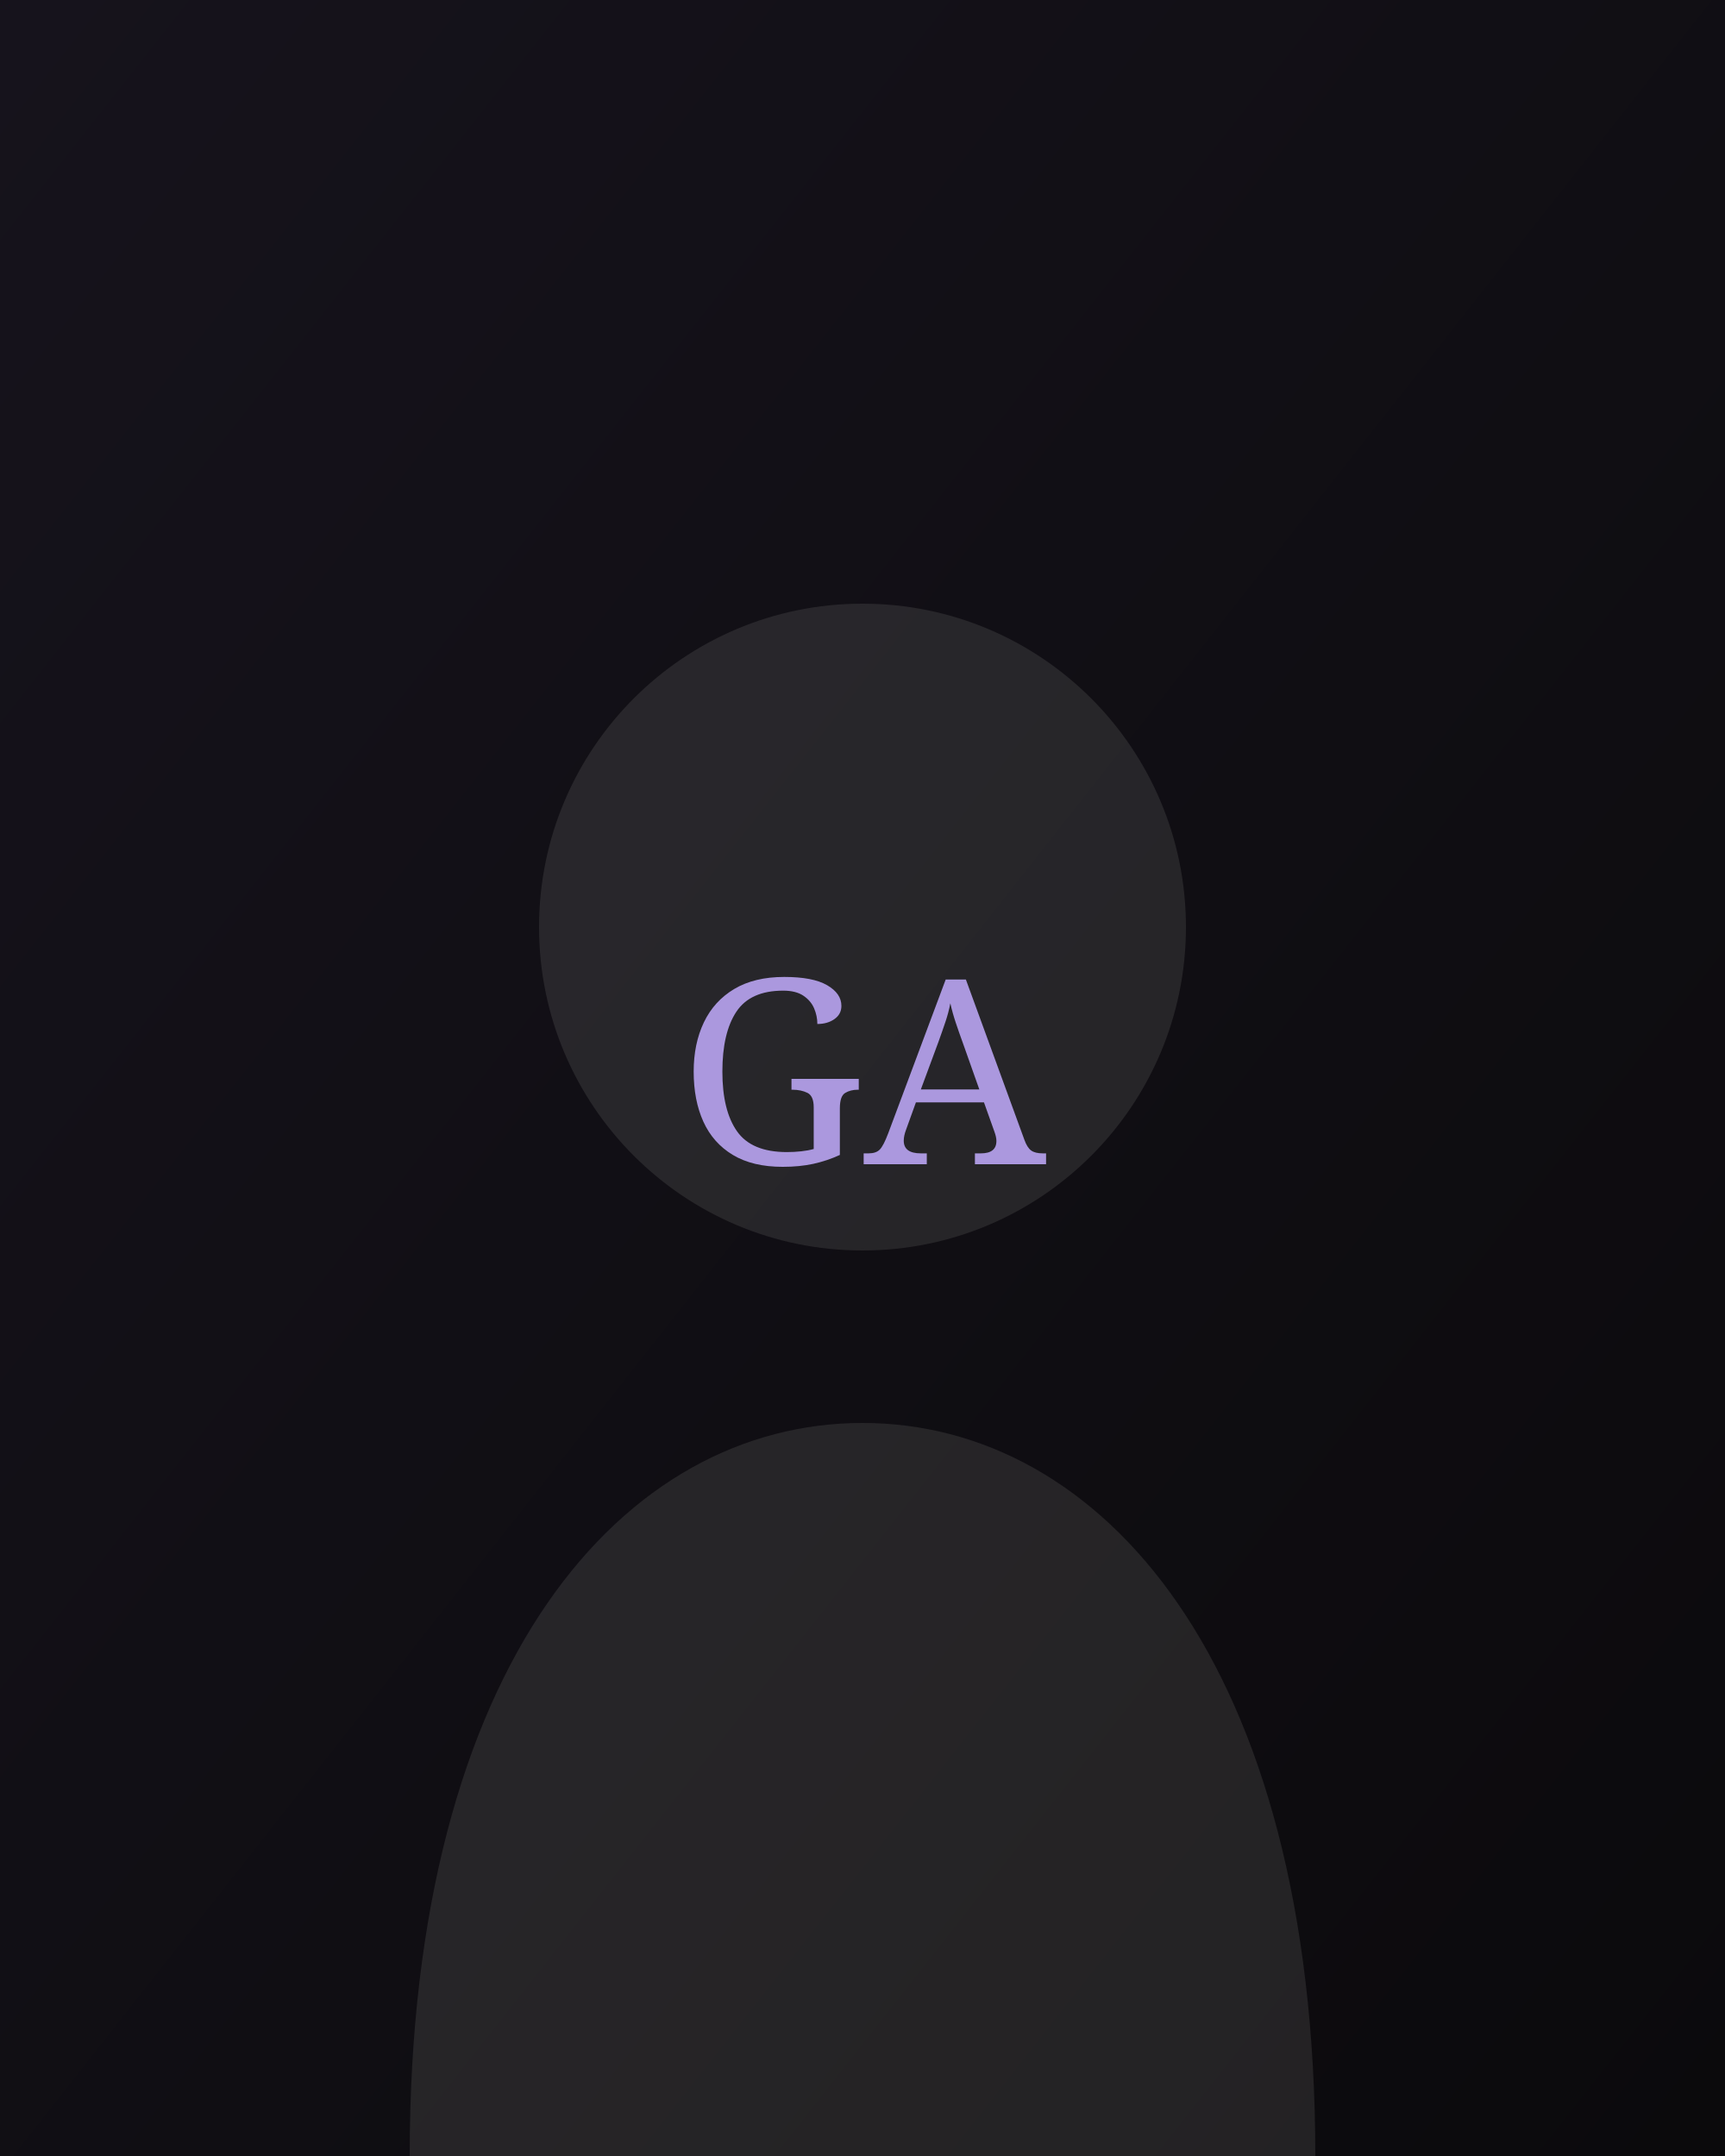
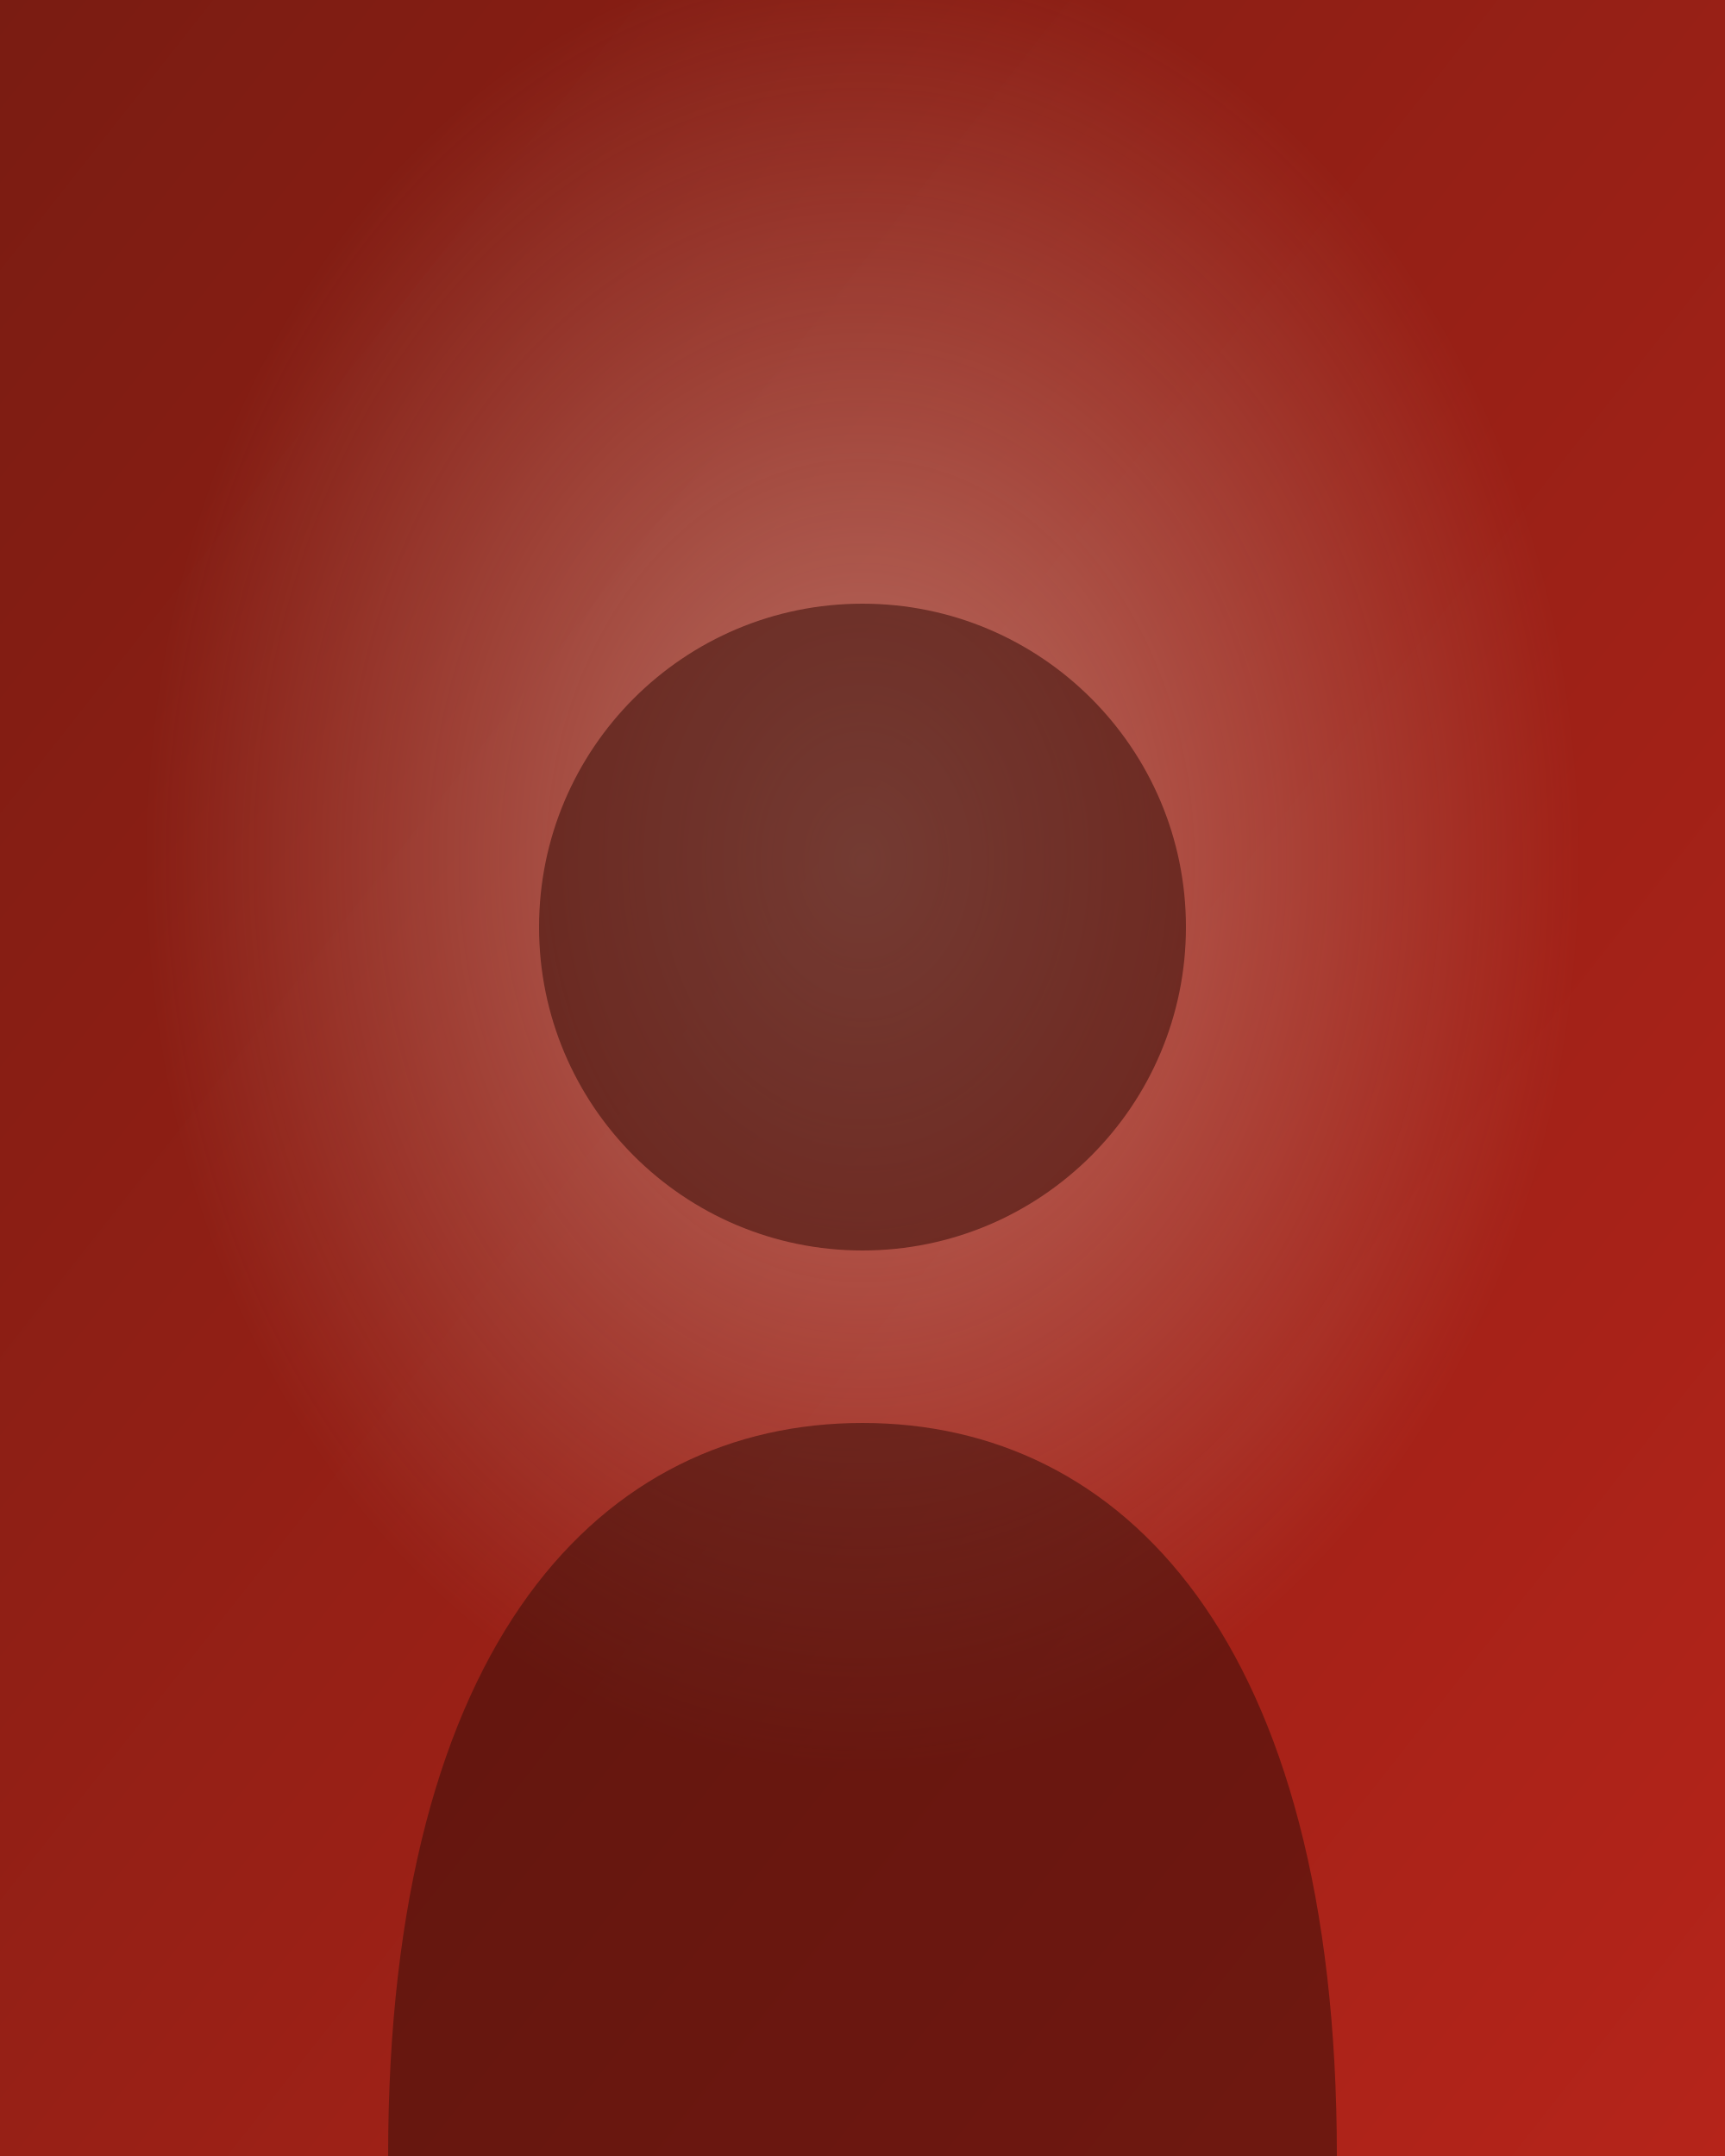
<svg xmlns="http://www.w3.org/2000/svg" viewBox="0 0 800 1000" width="800" height="1000" role="img" aria-label="Georges Aperghis">
  <defs>
-     <linearGradient id="g" x1="0" y1="0" x2="1" y2="1">
-       <stop offset="0" stop-color="#16131c" />
-       <stop offset="1" stop-color="#0b0a0c" />
+     <linearGradient id="r" x1="0" y1="0" x2="1" y2="1">
+       <stop offset="0" stop-color="#7a1c12" />
+       <stop offset="1" stop-color="#b5241a" />
    </linearGradient>
+     <radialGradient id="f" cx="50%" cy="40%" r="42%">
+       <stop offset="0" stop-color="#d9b3a6" stop-opacity="0.55" />
+       <stop offset="1" stop-color="#d9b3a6" stop-opacity="0" />
+     </radialGradient>
  </defs>
-   <rect width="800" height="1000" fill="url(#g)" />
-   <g fill="#f3f1ee" fill-opacity="0.10">
+   <rect width="800" height="1000" fill="url(#r)" />
+   <rect width="800" height="1000" fill="url(#f)" />
+   <g fill="#3a0f0a" fill-opacity="0.55">
    <circle cx="400" cy="430" r="150" />
-     <path d="M190 1000 C190 770 290 660 400 660 C510 660 610 770 610 1000 Z" />
+     <path d="M180 1000 C180 760 280 660 400 660 C520 660 620 760 620 1000 Z" />
  </g>
-   <text x="400" y="540" text-anchor="middle" font-family="Georgia, serif" font-size="120" fill="#b9a4f2" fill-opacity="0.9">GA</text>
</svg>
